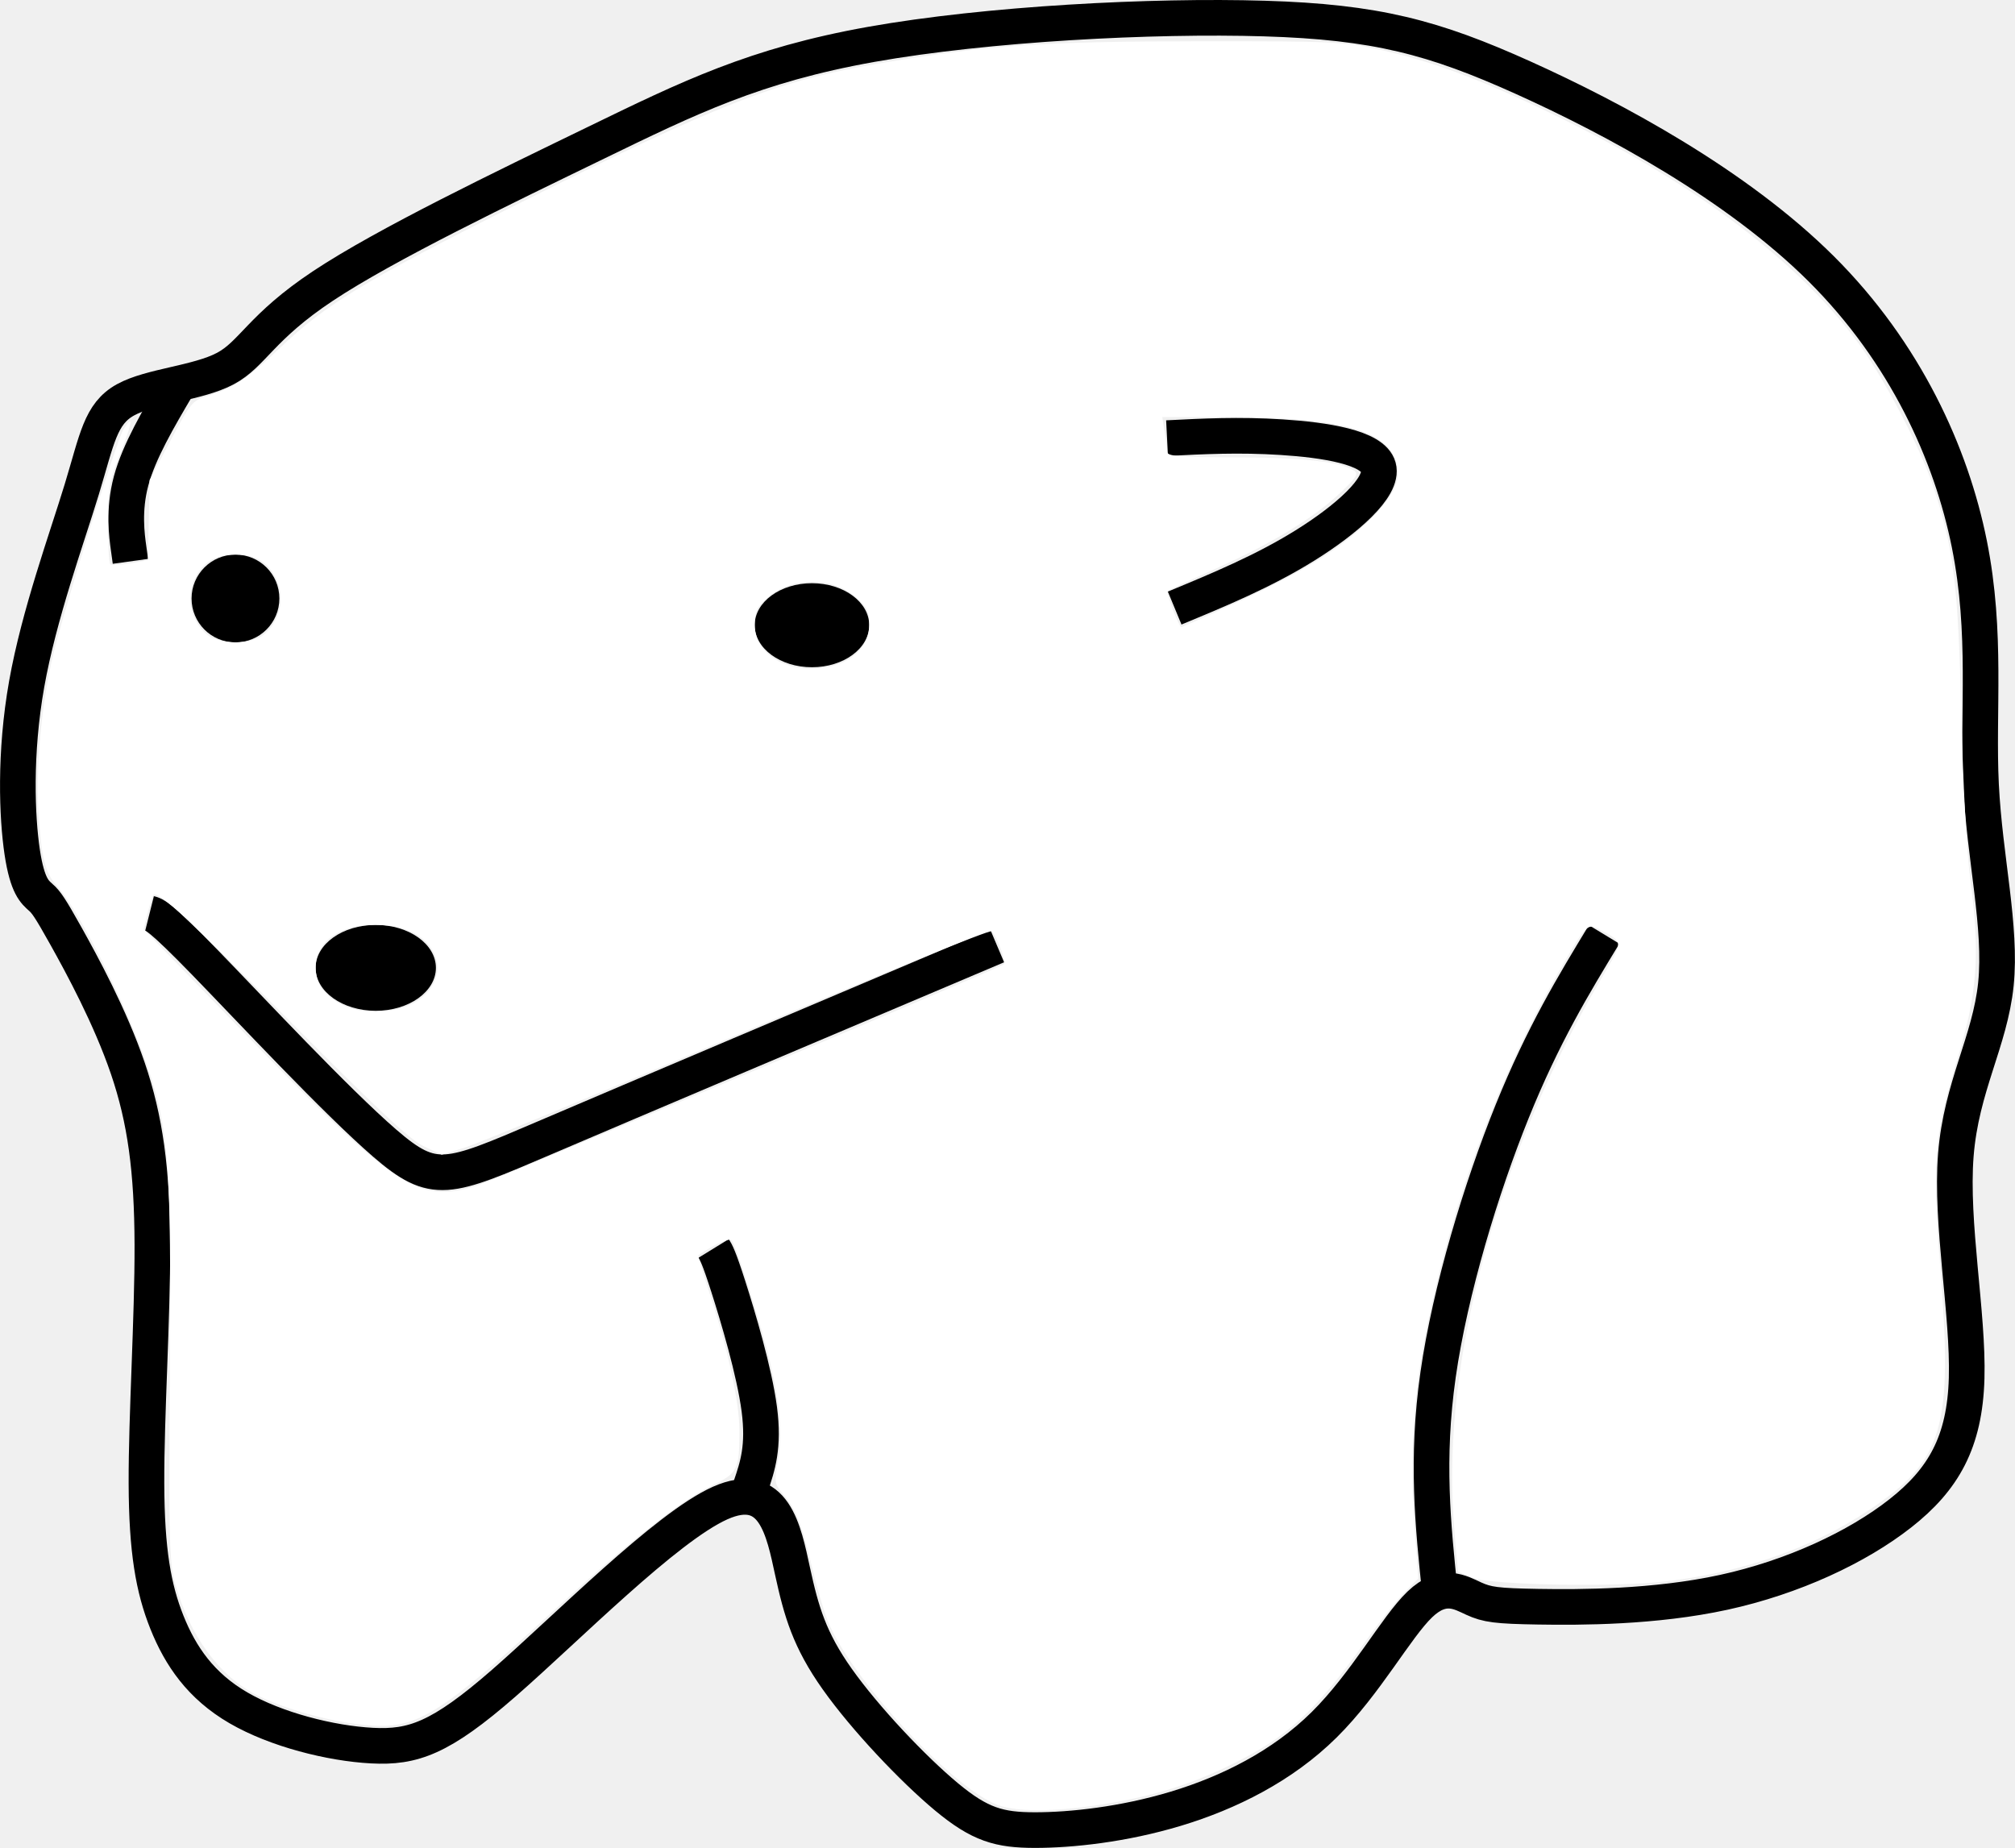
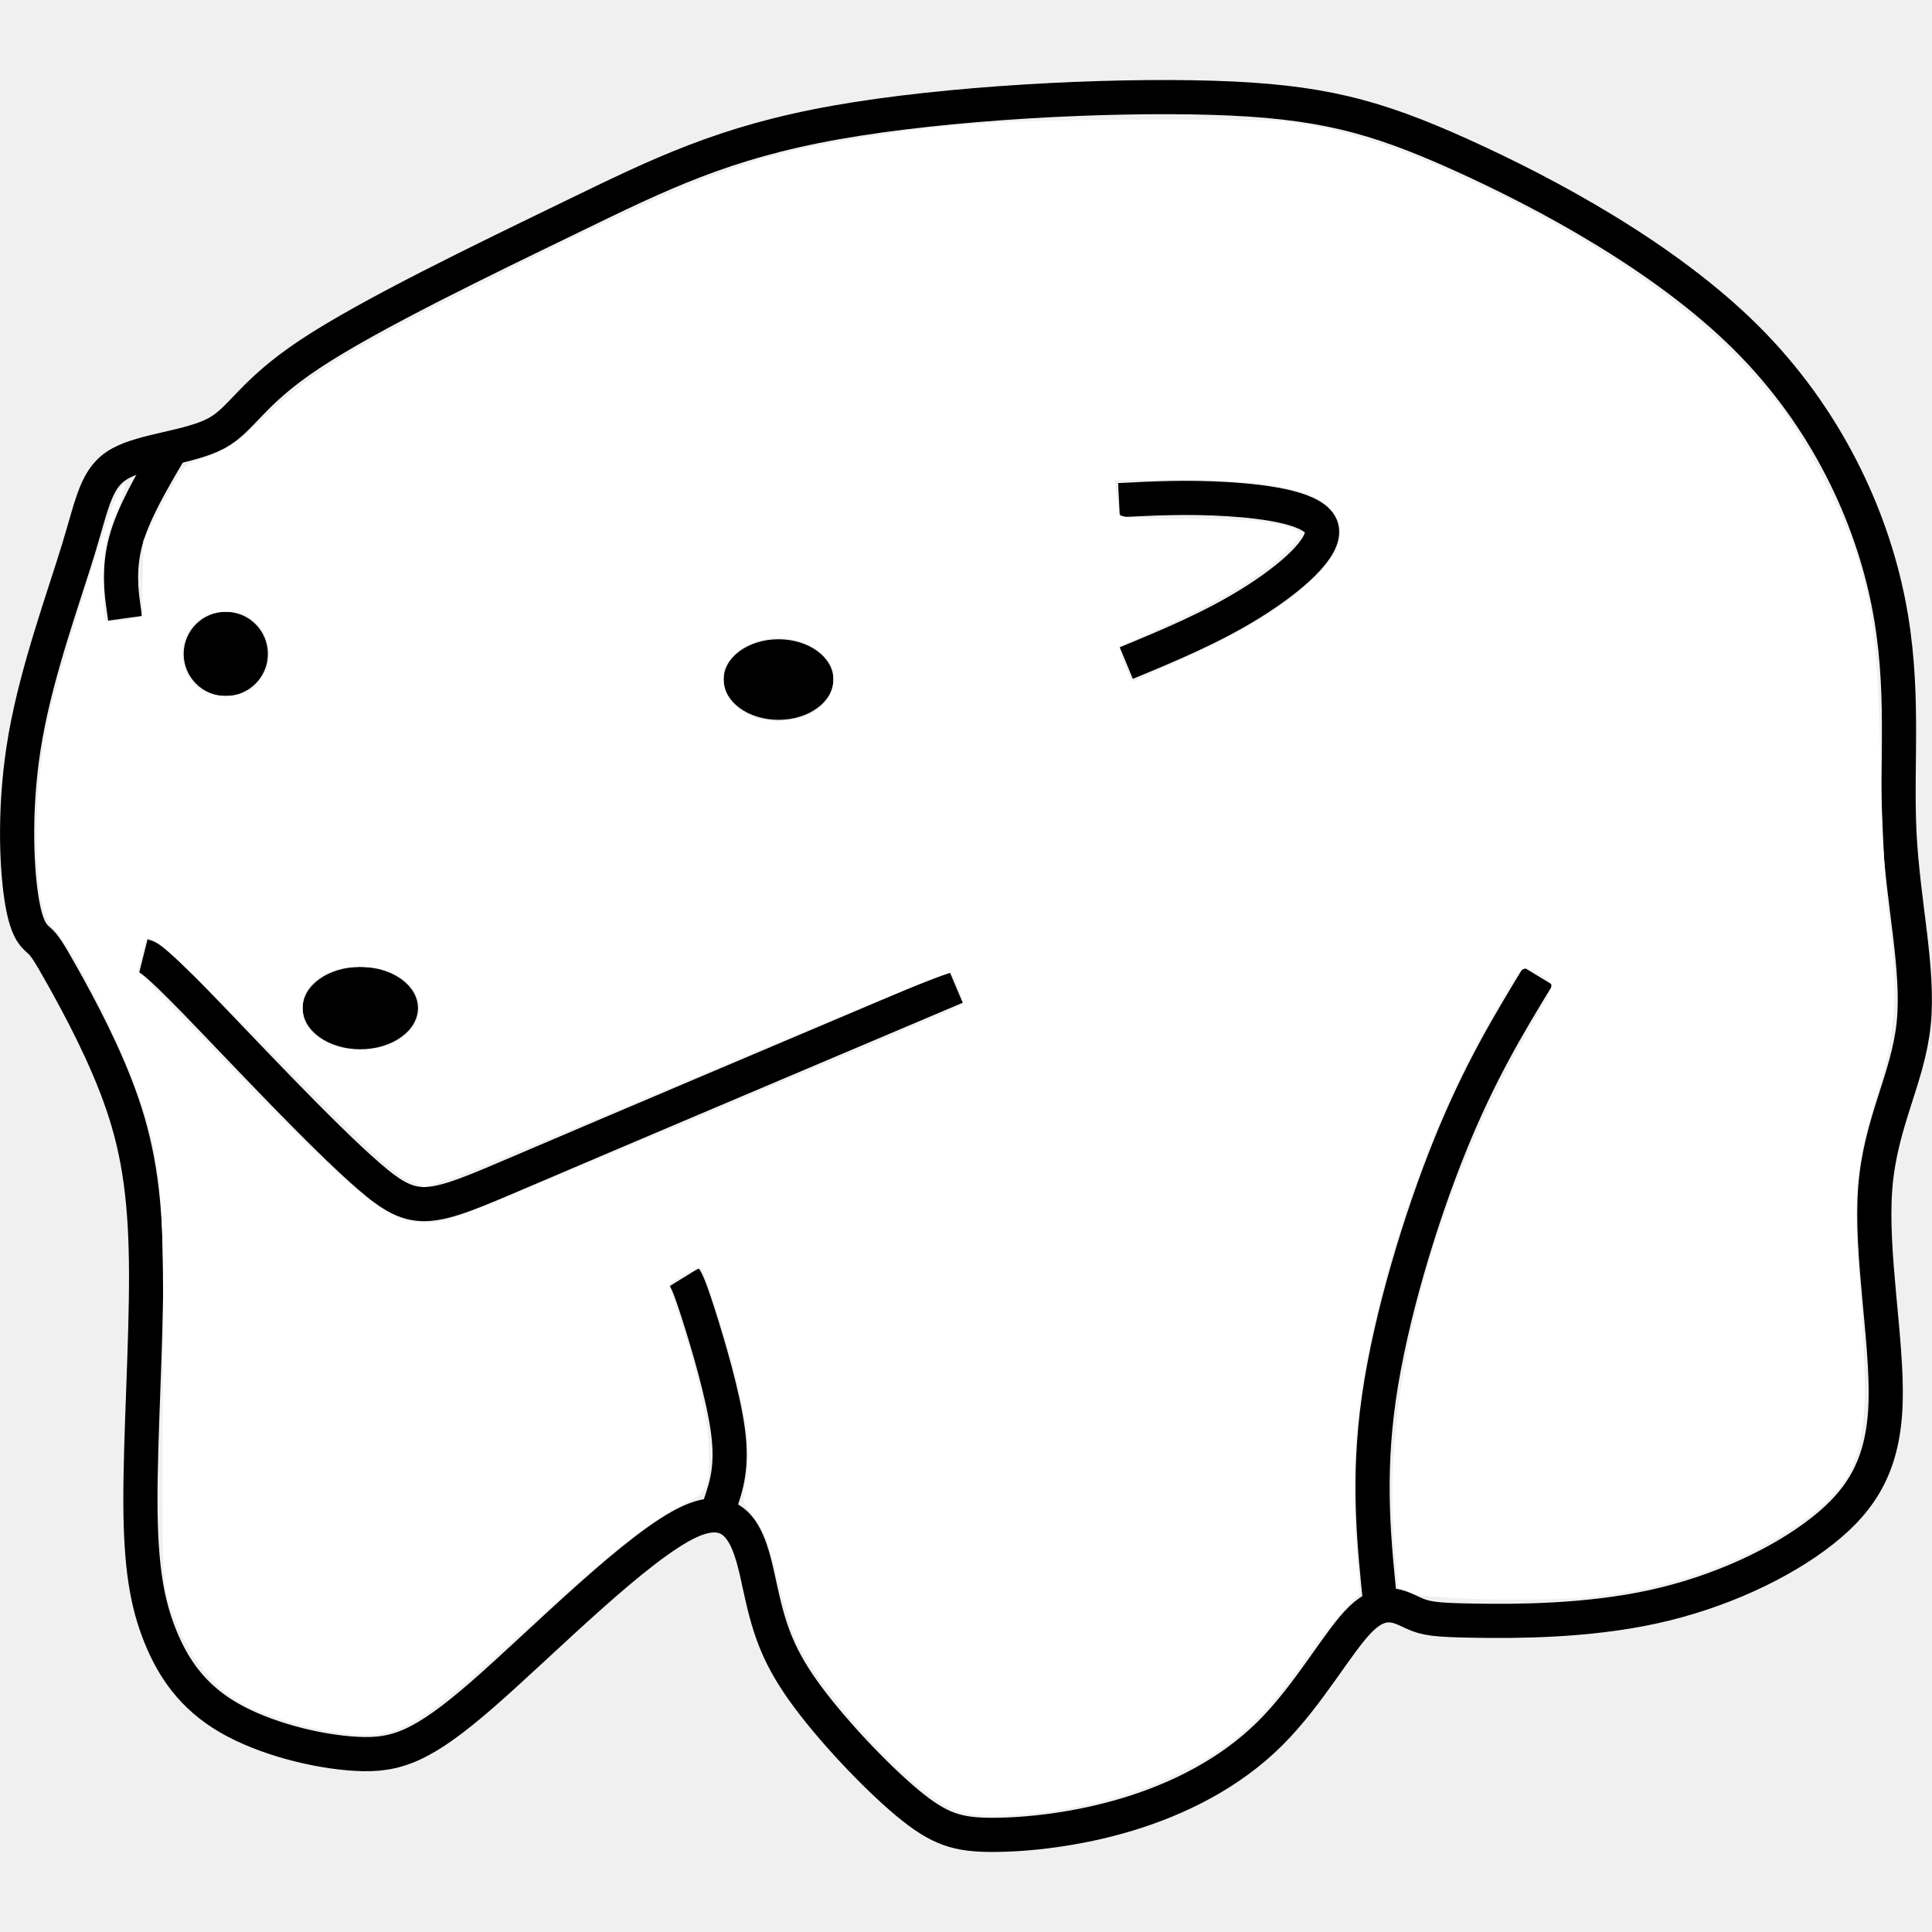
- <svg xmlns="http://www.w3.org/2000/svg" width="56.547" height="51.863" version="1.1" viewBox="0 0 56.547 51.863">
+ <svg xmlns="http://www.w3.org/2000/svg" width="50" height="50" version="1.1" viewBox="0 0 56.547 51.863">
  <g transform="translate(-6.7265 .93133)">
    <g transform="translate(-7.0766 -5.6701)">
      <g fill="none" stroke="#000" stroke-width="1px">
-         <path d="m14.945 29.92c0.158 0.145 0.259 0.284 0.707 1.086 0.448 0.802 1.244 2.267 1.737 3.712s0.683 2.871 0.69 4.949c0.006 2.078-0.172 4.804-0.166 6.699 0.006 1.895 0.195 2.956 0.575 3.905 0.38 0.948 0.951 1.786 2.007 2.399 1.055 0.613 2.591 0.999 3.745 1.06 1.155 0.061 1.924-0.204 3.698-1.751 1.774-1.547 4.552-4.375 6.073-5.056s1.787 0.783 2.033 1.913c0.246 1.13 0.474 1.926 1.257 3.03 0.783 1.105 2.122 2.519 3.062 3.301 0.941 0.783 1.484 0.934 2.487 0.934s2.468-0.152 3.952-0.6 2.986-1.193 4.16-2.355 2.02-2.74 2.684-3.377 1.143-0.334 1.516-0.164 0.638 0.208 1.812 0.227c1.174 0.019 3.258 0.019 5.202-0.404 1.944-0.423 3.75-1.269 4.955-2.216 1.206-0.947 1.812-1.995 1.862-3.794 0.051-1.799-0.454-4.349-0.303-6.263s0.959-3.189 1.124-4.792c0.164-1.603-0.315-3.535-0.417-5.593s0.177-4.243-0.328-6.762-1.793-5.372-4.16-7.728c-2.367-2.355-5.814-4.211-8.346-5.354s-4.148-1.572-7.28-1.667c-3.132-0.095-7.778 0.145-11.036 0.726s-5.127 1.502-7.715 2.759-5.897 2.847-7.659 4.016-1.976 1.913-2.746 2.323c-0.77 0.41-2.095 0.486-2.803 0.878-0.708 0.392-0.796 1.099-1.225 2.507-0.429 1.408-1.2 3.516-1.547 5.468s-0.271 3.744-0.126 4.716c0.146 0.972 0.36 1.124 0.518 1.269z" />
-         <path d="m33.83 39.777c0.072 0.117 0.144 0.233 0.411 1.068 0.268 0.835 0.732 2.388 0.87 3.442s-0.049 1.607-0.237 2.16" />
-         <path d="m54.214 49.446c-0.196-1.874-0.393-3.749-0.054-6.124s1.214-5.25 2.08-7.393c0.866-2.143 1.723-3.554 2.58-4.965" />
+         <path d="m14.945 29.92c0.158 0.145 0.259 0.284 0.707 1.086 0.448 0.802 1.244 2.267 1.737 3.712s0.683 2.871 0.69 4.949c0.006 2.078-0.172 4.804-0.166 6.699 0.006 1.895 0.195 2.956 0.575 3.905 0.38 0.948 0.951 1.786 2.007 2.399 1.055 0.613 2.591 0.999 3.745 1.06 1.155 0.061 1.924-0.204 3.698-1.751 1.774-1.547 4.552-4.375 6.073-5.056 1.522-0.681 1.787 0.783 2.033 1.913 0.246 1.13 0.474 1.926 1.257 3.03 0.783 1.105 2.122 2.519 3.062 3.301 0.941 0.783 1.484 0.934 2.487 0.934s2.468-0.152 3.952-0.6c1.483-0.448 2.986-1.193 4.16-2.355 1.174-1.161 2.02-2.74 2.684-3.377s1.143-0.334 1.516-0.164 0.638 0.208 1.812 0.227c1.174 0.019 3.258 0.019 5.202-0.404 1.944-0.423 3.75-1.269 4.955-2.216 1.206-0.947 1.812-1.995 1.862-3.794 0.051-1.799-0.454-4.349-0.303-6.263s0.959-3.189 1.124-4.792c0.164-1.603-0.315-3.535-0.417-5.593s0.177-4.243-0.328-6.762c-0.505-2.519-1.793-5.372-4.16-7.728-2.367-2.355-5.814-4.211-8.346-5.354-2.532-1.143-4.148-1.572-7.28-1.667-3.132-0.095-7.778 0.145-11.036 0.726s-5.127 1.502-7.715 2.759c-2.588 1.256-5.897 2.847-7.659 4.016s-1.976 1.913-2.746 2.323c-0.77 0.41-2.095 0.486-2.803 0.878-0.708 0.392-0.796 1.099-1.225 2.507-0.429 1.408-1.2 3.516-1.547 5.468s-0.271 3.744-0.126 4.716c0.146 0.972 0.36 1.124 0.518 1.269z" />
+         <path d="m33.83 39.777c0.072 0.117 0.144 0.233 0.411 1.068 0.268 0.835 0.732 2.388 0.87 3.442 0.138 1.053-0.049 1.607-0.237 2.16" />
+         <path d="m54.214 49.446c-0.196-1.874-0.393-3.749-0.054-6.124 0.339-2.375 1.214-5.25 2.08-7.393 0.866-2.143 1.723-3.554 2.58-4.965" />
        <path d="m18 30.375c0.144 0.036 0.287 0.072 1.555 1.376 1.268 1.304 3.661 3.875 5.044 5.071 1.384 1.196 1.759 1.017 4.455-0.135 2.696-1.152 7.714-3.277 12.732-5.402" />
      </g>
-       <circle cx="20.411" cy="21.536" r="1.232" />
-       <ellipse cx="36.589" cy="22.286" rx="1.607" ry="1.179" />
-       <ellipse cx="24.348" cy="31.902" rx="1.688" ry="1.205" />
-       <path d="m46.768 21.804c1.246-0.516 2.492-1.033 3.649-1.752s2.222-1.639 2.068-2.202c-0.154-0.563-1.526-0.766-2.719-0.842s-2.203-0.024-3.212 0.027" fill="none" stroke="#000" stroke-width="1px" />
+       <g>
+         <circle cx="20.411" cy="21.536" r="1.232" />
+         <ellipse cx="36.589" cy="22.286" rx="1.607" ry="1.179" />
+         <ellipse cx="24.348" cy="31.902" rx="1.688" ry="1.205" />
+       </g>
+       <path d="m46.768 21.804c1.246-0.516 2.492-1.033 3.649-1.752s2.222-1.639 2.068-2.202c-0.154-0.563-1.526-0.766-2.719-0.842-1.193-0.076-2.203-0.024-3.212 0.027" fill="none" stroke="#000" stroke-width="1px" />
      <path d="m17.463 20.493-0.05-0.36c-0.05-0.36-0.151-1.078 0.07-1.9 0.221-0.822 0.764-1.744 1.306-2.665" fill="none" stroke="#000" stroke-width="1px" />
-       <path d="m41.812 55.4c-1.265-0.451-4.152-3.576-4.783-5.178-0.117-0.298-0.319-0.989-0.447-1.535-0.279-1.188-0.432-1.575-0.791-2.001-0.258-0.307-0.265-0.351-0.154-0.95 0.133-0.717 0.067-1.533-0.226-2.783-0.24-1.026-0.949-3.27-1.075-3.405-0.07-0.074-0.453 0.097-0.936 0.418-0.016 0.011 0.12 0.472 0.302 1.026 0.534 1.628 0.852 3.086 0.851 3.9-2e-3 1.12-0.038 1.189-0.818 1.561-0.839 0.4-2.25 1.52-4.377 3.473-2.771 2.545-3.58 3.12-4.548 3.235-0.876 0.104-2.726-0.309-3.798-0.848-1.045-0.525-1.87-1.642-2.281-3.091-0.179-0.631-0.192-1.123-0.161-5.991 0.038-5.894-0.027-6.776-0.63-8.574-0.553-1.651-1.924-4.383-2.529-5.041-0.34-0.369-0.446-0.788-0.528-2.073-0.079-1.235 0.081-3.003 0.393-4.348 0.293-1.26 1.799-6.105 1.994-6.411 0.286-0.451 0.249-0.183-0.096 0.685-0.302 0.759-0.339 0.97-0.34 1.946-5.68e-4 0.602 0.027 1.122 0.061 1.157 0.034 0.034 0.286 0.024 0.561-0.023l0.499-0.085 0.046-2.25 0.589-1.115c0.55-1.04 0.618-1.123 1.018-1.241 0.735-0.217 1.143-0.486 2.047-1.352 1.274-1.22 2.433-1.921 6.698-4.051 5.697-2.845 7.316-3.469 10.272-3.961 2.93-0.488 4.455-0.592 8.732-0.597 3.868-0.004 4.127 0.008 5.192 0.243 1.42 0.314 2.759 0.81 4.697 1.74 3.971 1.906 6.884 4.064 8.652 6.409 0.749 0.993 1.828 3.06 2.189 4.192 0.552 1.73 0.665 2.667 0.755 6.268 0.053 2.114 0.154 3.942 0.265 4.768 0.266 1.986 0.182 3.131-0.363 4.904-0.663 2.159-0.727 2.908-0.496 5.823 0.365 4.607 0.11 5.475-2.022 6.894-1.583 1.053-3.551 1.739-5.696 1.985-1.459 0.167-4.91 0.1-5.405-0.106-0.206-0.086-0.386-0.16-0.4-0.165-0.014-0.005-0.072-0.663-0.129-1.462-0.323-4.514 1.243-10.252 4.14-15.18 0.634-1.077 0.634-1.019-0.008-1.366-0.39-0.211-0.393-0.209-1.246 1.283-1.613 2.82-2.855 6.15-3.588 9.619-0.415 1.967-0.546 3.817-0.405 5.718l0.117 1.574-0.392 0.394c-0.216 0.217-0.701 0.827-1.078 1.357-1.434 2.014-2.243 2.745-3.921 3.543-1.128 0.537-2.176 0.848-3.589 1.065-1.253 0.193-2.282 0.194-2.813 0.004zm-14.652-17.374c0.454-0.135 14.503-6.036 14.812-6.222 0.082-0.049-0.182-0.771-0.341-0.929-0.049-0.049-3.241 1.248-7.093 2.884s-7.304 3.066-7.671 3.18l-0.668 0.207-0.51-0.24c-0.383-0.18-1.325-1.061-3.778-3.535-2.837-2.86-3.555-3.531-3.784-3.531-0.026 0-0.103 0.219-0.171 0.488l-0.123 0.488 2.601 2.68c4.506 4.644 5.069 5.023 6.725 4.531zm-1.681-5.174c0.623-0.385 0.783-1.05 0.378-1.565-0.312-0.397-0.816-0.591-1.538-0.591-0.995 0-1.652 0.469-1.657 1.181-0.003 0.491 0.242 0.828 0.789 1.085 0.561 0.263 1.506 0.212 2.027-0.11zm11.746-9.44c0.6-0.172 0.972-0.607 0.972-1.136 0-0.379-0.058-0.502-0.366-0.773-0.662-0.581-1.82-0.581-2.482 0-0.308 0.27-0.366 0.393-0.366 0.773 0 0.909 1.096 1.465 2.243 1.136zm-16.087-0.812c0.519-0.364 0.693-1.084 0.399-1.653-0.233-0.45-0.572-0.644-1.126-0.644s-0.893 0.194-1.126 0.644c-0.294 0.569-0.12 1.289 0.399 1.653 0.132 0.092 0.458 0.167 0.727 0.167s0.595-0.075 0.727-0.167zm27.268-0.902c1.878-0.857 2.982-1.531 3.777-2.306 0.802-0.782 0.994-1.243 0.755-1.817-0.335-0.801-1.714-1.13-4.745-1.13h-1.774l0.066 0.402c0.037 0.221 0.067 0.474 0.068 0.562 0.001 0.137 0.293 0.161 1.956 0.165 1.862 0.004 2.917 0.125 3.295 0.376 0.132 0.088 0.061 0.2-0.399 0.631-0.763 0.714-1.925 1.419-3.488 2.118-0.72 0.322-1.327 0.602-1.347 0.623-0.048 0.048 0.318 1.015 0.384 1.015 0.027 0 0.68-0.288 1.452-0.641z" fill="#fff" stroke-width=".107" />
+       <path d="m41.812 55.4c-1.265-0.451-4.152-3.576-4.783-5.178-0.117-0.298-0.319-0.989-0.447-1.535-0.279-1.188-0.432-1.575-0.791-2.001-0.258-0.307-0.265-0.351-0.154-0.95 0.133-0.717 0.067-1.533-0.226-2.783-0.24-1.026-0.949-3.27-1.075-3.405-0.07-0.074-0.453 0.097-0.936 0.418-0.016 0.011 0.12 0.472 0.302 1.026 0.534 1.628 0.852 3.086 0.851 3.9-2e-3 1.12-0.038 1.189-0.818 1.561-0.839 0.4-2.25 1.52-4.377 3.473-2.771 2.545-3.58 3.12-4.548 3.235-0.876 0.104-2.726-0.309-3.798-0.848-1.045-0.525-1.87-1.642-2.281-3.091-0.179-0.631-0.192-1.123-0.161-5.991 0.038-5.894-0.027-6.776-0.63-8.574-0.553-1.651-1.924-4.383-2.529-5.041-0.34-0.369-0.446-0.788-0.528-2.073-0.079-1.235 0.081-3.003 0.393-4.348 0.293-1.26 1.799-6.105 1.994-6.411 0.286-0.451 0.249-0.183-0.096 0.685-0.302 0.759-0.339 0.97-0.34 1.946-5.68e-4 0.602 0.027 1.122 0.061 1.157 0.034 0.034 0.286 0.024 0.561-0.023l0.499-0.085 0.046-2.25 0.589-1.115c0.55-1.04 0.618-1.123 1.018-1.241 0.735-0.217 1.143-0.486 2.047-1.352 1.274-1.22 2.433-1.921 6.698-4.051 5.697-2.845 7.316-3.469 10.272-3.961 2.93-0.488 4.455-0.592 8.732-0.597 3.868-0.004 4.127 0.008 5.192 0.243 1.42 0.314 2.759 0.81 4.697 1.74 3.971 1.906 6.884 4.064 8.652 6.409 0.749 0.993 1.828 3.06 2.189 4.192 0.552 1.73 0.665 2.667 0.755 6.268 0.053 2.114 0.154 3.942 0.265 4.768 0.266 1.986 0.182 3.131-0.363 4.904-0.663 2.159-0.727 2.908-0.496 5.823 0.365 4.607 0.11 5.475-2.022 6.894-1.583 1.053-3.551 1.739-5.696 1.985-1.459 0.167-4.91 0.1-5.405-0.106-0.206-0.086-0.386-0.16-0.4-0.165-0.014-0.005-0.072-0.663-0.129-1.462-0.323-4.514 1.243-10.252 4.14-15.18 0.634-1.077 0.634-1.019-0.008-1.366-0.39-0.211-0.393-0.209-1.246 1.283-1.613 2.82-2.855 6.15-3.588 9.619-0.415 1.967-0.546 3.817-0.405 5.718l0.117 1.574-0.392 0.394c-0.216 0.217-0.701 0.827-1.078 1.357-1.434 2.014-2.243 2.745-3.921 3.543-1.128 0.537-2.176 0.848-3.589 1.065-1.253 0.193-2.282 0.194-2.813 0.004zm-14.652-17.374c0.454-0.135 14.503-6.036 14.812-6.222 0.082-0.049-0.182-0.771-0.341-0.929-0.049-0.049-3.241 1.248-7.093 2.884-3.852 1.635-7.304 3.066-7.671 3.18l-0.668 0.207-0.51-0.24c-0.383-0.18-1.325-1.061-3.778-3.535-2.837-2.86-3.555-3.531-3.784-3.531-0.026 0-0.103 0.219-0.171 0.488l-0.123 0.488 2.601 2.68c4.506 4.644 5.069 5.023 6.725 4.531zm-1.681-5.174c0.623-0.385 0.783-1.05 0.378-1.565-0.312-0.397-0.816-0.591-1.538-0.591-0.995 0-1.652 0.469-1.657 1.181-0.003 0.491 0.242 0.828 0.789 1.085 0.561 0.263 1.506 0.212 2.027-0.11zm11.746-9.44c0.6-0.172 0.972-0.607 0.972-1.136 0-0.379-0.058-0.502-0.366-0.773-0.662-0.581-1.82-0.581-2.482 0-0.308 0.27-0.366 0.393-0.366 0.773 0 0.909 1.096 1.465 2.243 1.136zm-16.087-0.812c0.519-0.364 0.693-1.084 0.399-1.653-0.233-0.45-0.572-0.644-1.126-0.644s-0.893 0.194-1.126 0.644c-0.294 0.569-0.12 1.289 0.399 1.653 0.132 0.092 0.458 0.167 0.727 0.167s0.595-0.075 0.727-0.167zm27.268-0.902c1.878-0.857 2.982-1.531 3.777-2.306 0.802-0.782 0.994-1.243 0.755-1.817-0.335-0.801-1.714-1.13-4.745-1.13h-1.774l0.066 0.402c0.037 0.221 0.067 0.474 0.068 0.562 0.001 0.137 0.293 0.161 1.956 0.165 1.862 0.004 2.917 0.125 3.295 0.376 0.132 0.088 0.061 0.2-0.399 0.631-0.763 0.714-1.925 1.419-3.488 2.118-0.72 0.322-1.327 0.602-1.347 0.623-0.048 0.048 0.318 1.015 0.384 1.015 0.027 0 0.68-0.288 1.452-0.641z" fill="#fff" stroke-width=".107" />
    </g>
  </g>
</svg>
